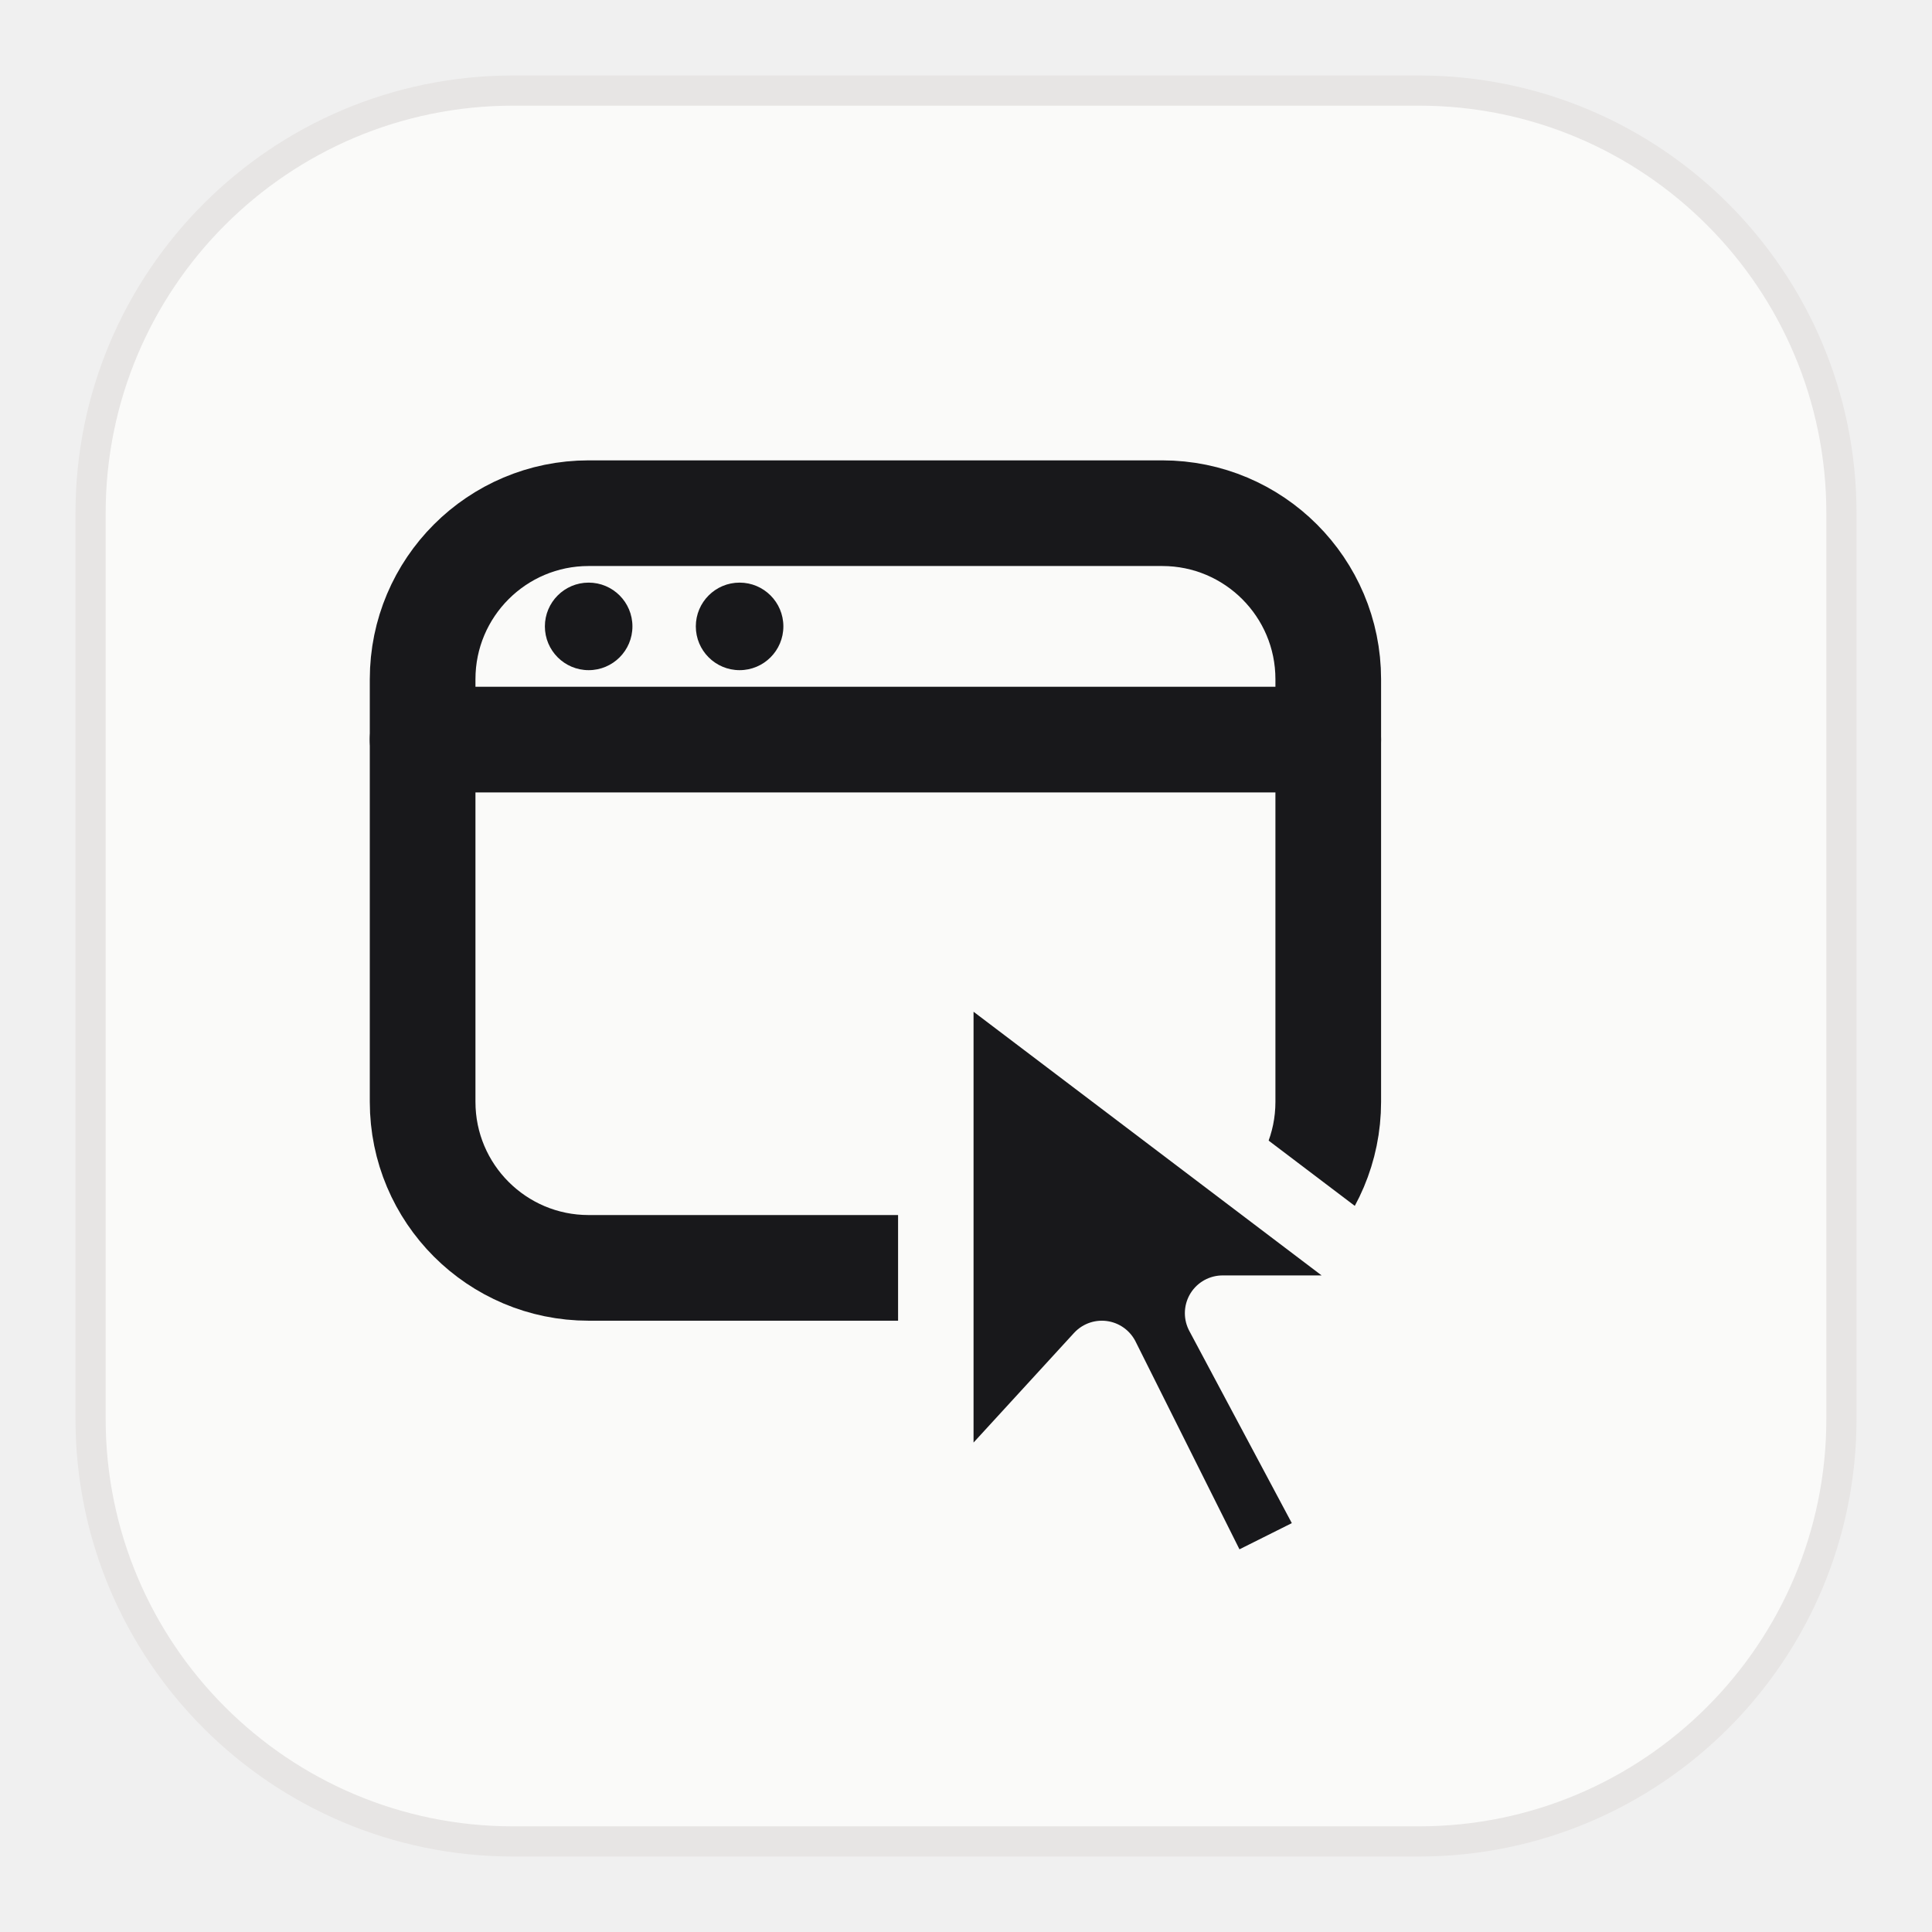
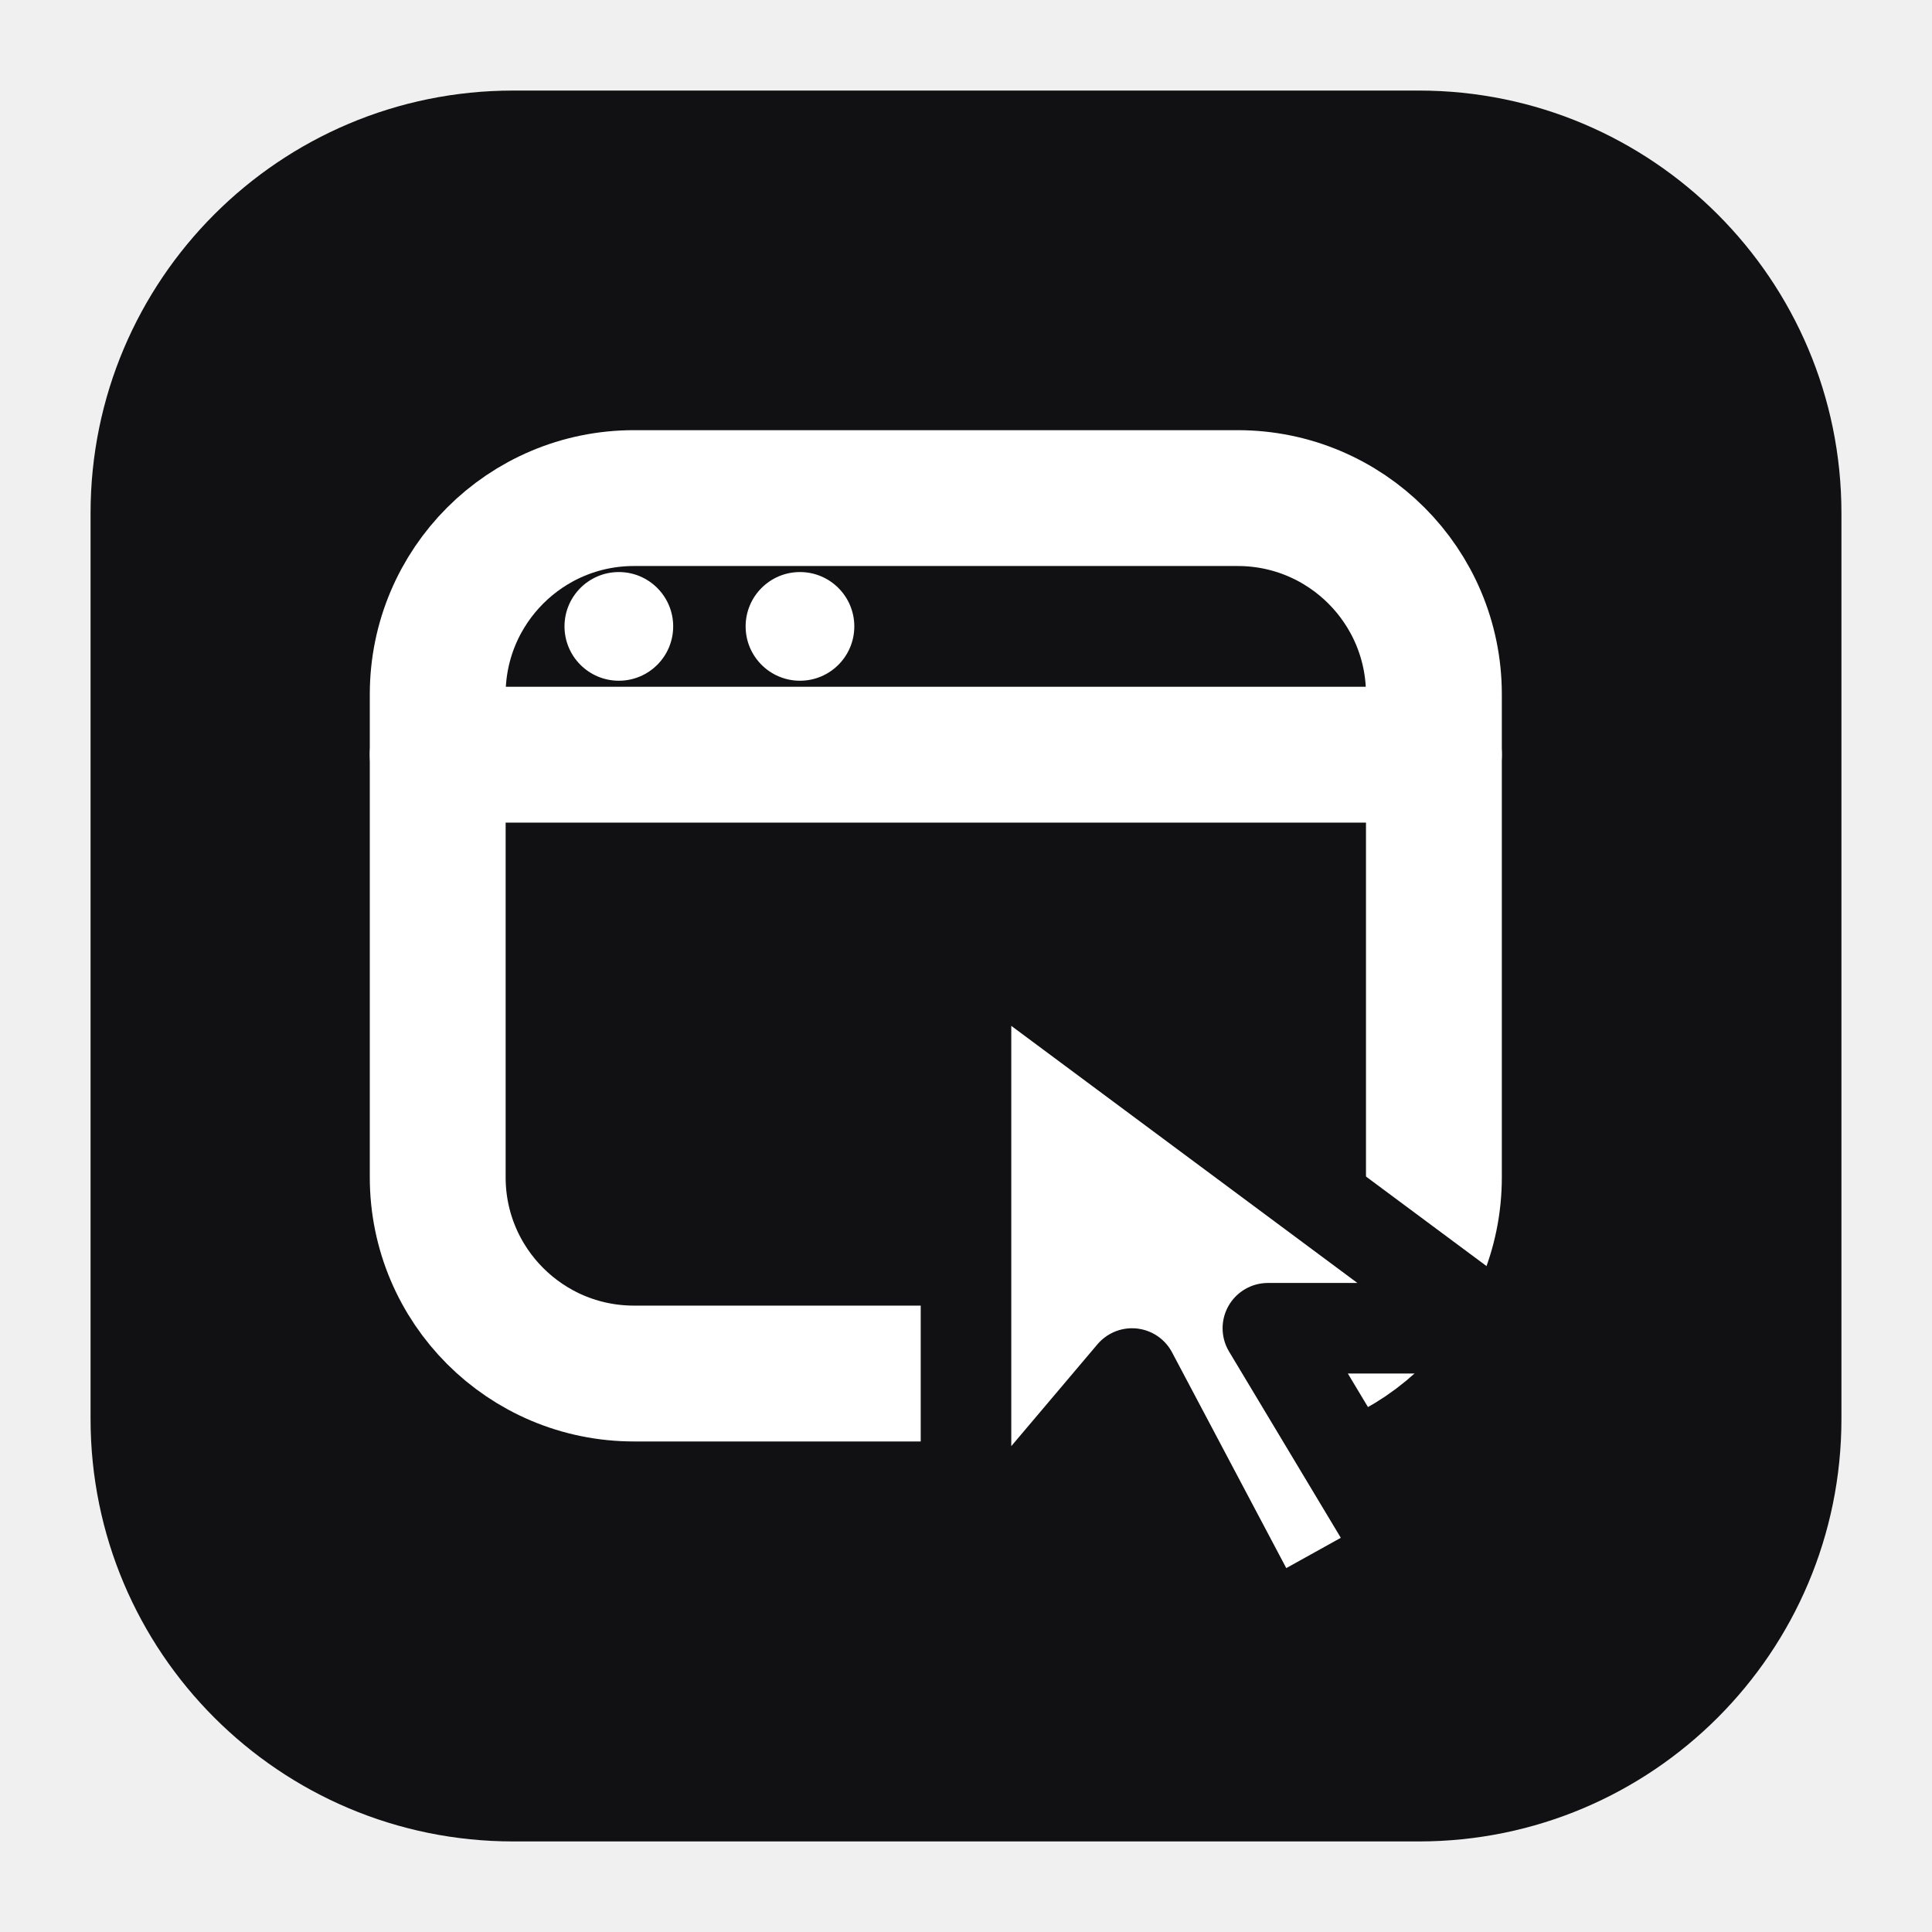
<svg xmlns="http://www.w3.org/2000/svg" width="512" height="512" viewBox="0 0 128 128">
-   <rect x="6" y="6" width="116" height="116" rx="28" fill="#fafaf9" stroke="#e7e5e4" stroke-width="2" />
-   <g fill="none" stroke="#18181b" stroke-width="7" stroke-linecap="round" stroke-linejoin="round">
-     <rect x="28" y="34" width="60" height="50" rx="11" />
-     <path d="M28 49 L88 49" />
+   <rect x="6" y="6" width="116" height="116" rx="28" fill="#111113" />
+   <g fill="none" stroke="#ffffff" stroke-width="9" stroke-linecap="round" stroke-linejoin="round">
+     <rect x="29" y="33" width="66" height="58" rx="13" />
+     <path d="M29 50 L95 50" />
  </g>
-   <circle cx="39" cy="41.5" r="2.9" fill="#18181b" />
-   <circle cx="49" cy="41.5" r="2.9" fill="#18181b" />
-   <path d="M62 62 L62 102 L73 90 L81 106 L89 102 L81 87 L95 87 Z" fill="#18181b" stroke="#fafaf9" stroke-width="5" stroke-linejoin="round" />
+   <circle cx="41" cy="41.5" r="3.6" fill="#ffffff" />
+   <circle cx="53" cy="41.5" r="3.6" fill="#ffffff" />
+   <path d="M64 62 L64 104 L75 91 L84 108 L93 103 L84 88 L99 88 Z" fill="#ffffff" stroke="#111113" stroke-width="6" stroke-linejoin="round" />
</svg>
